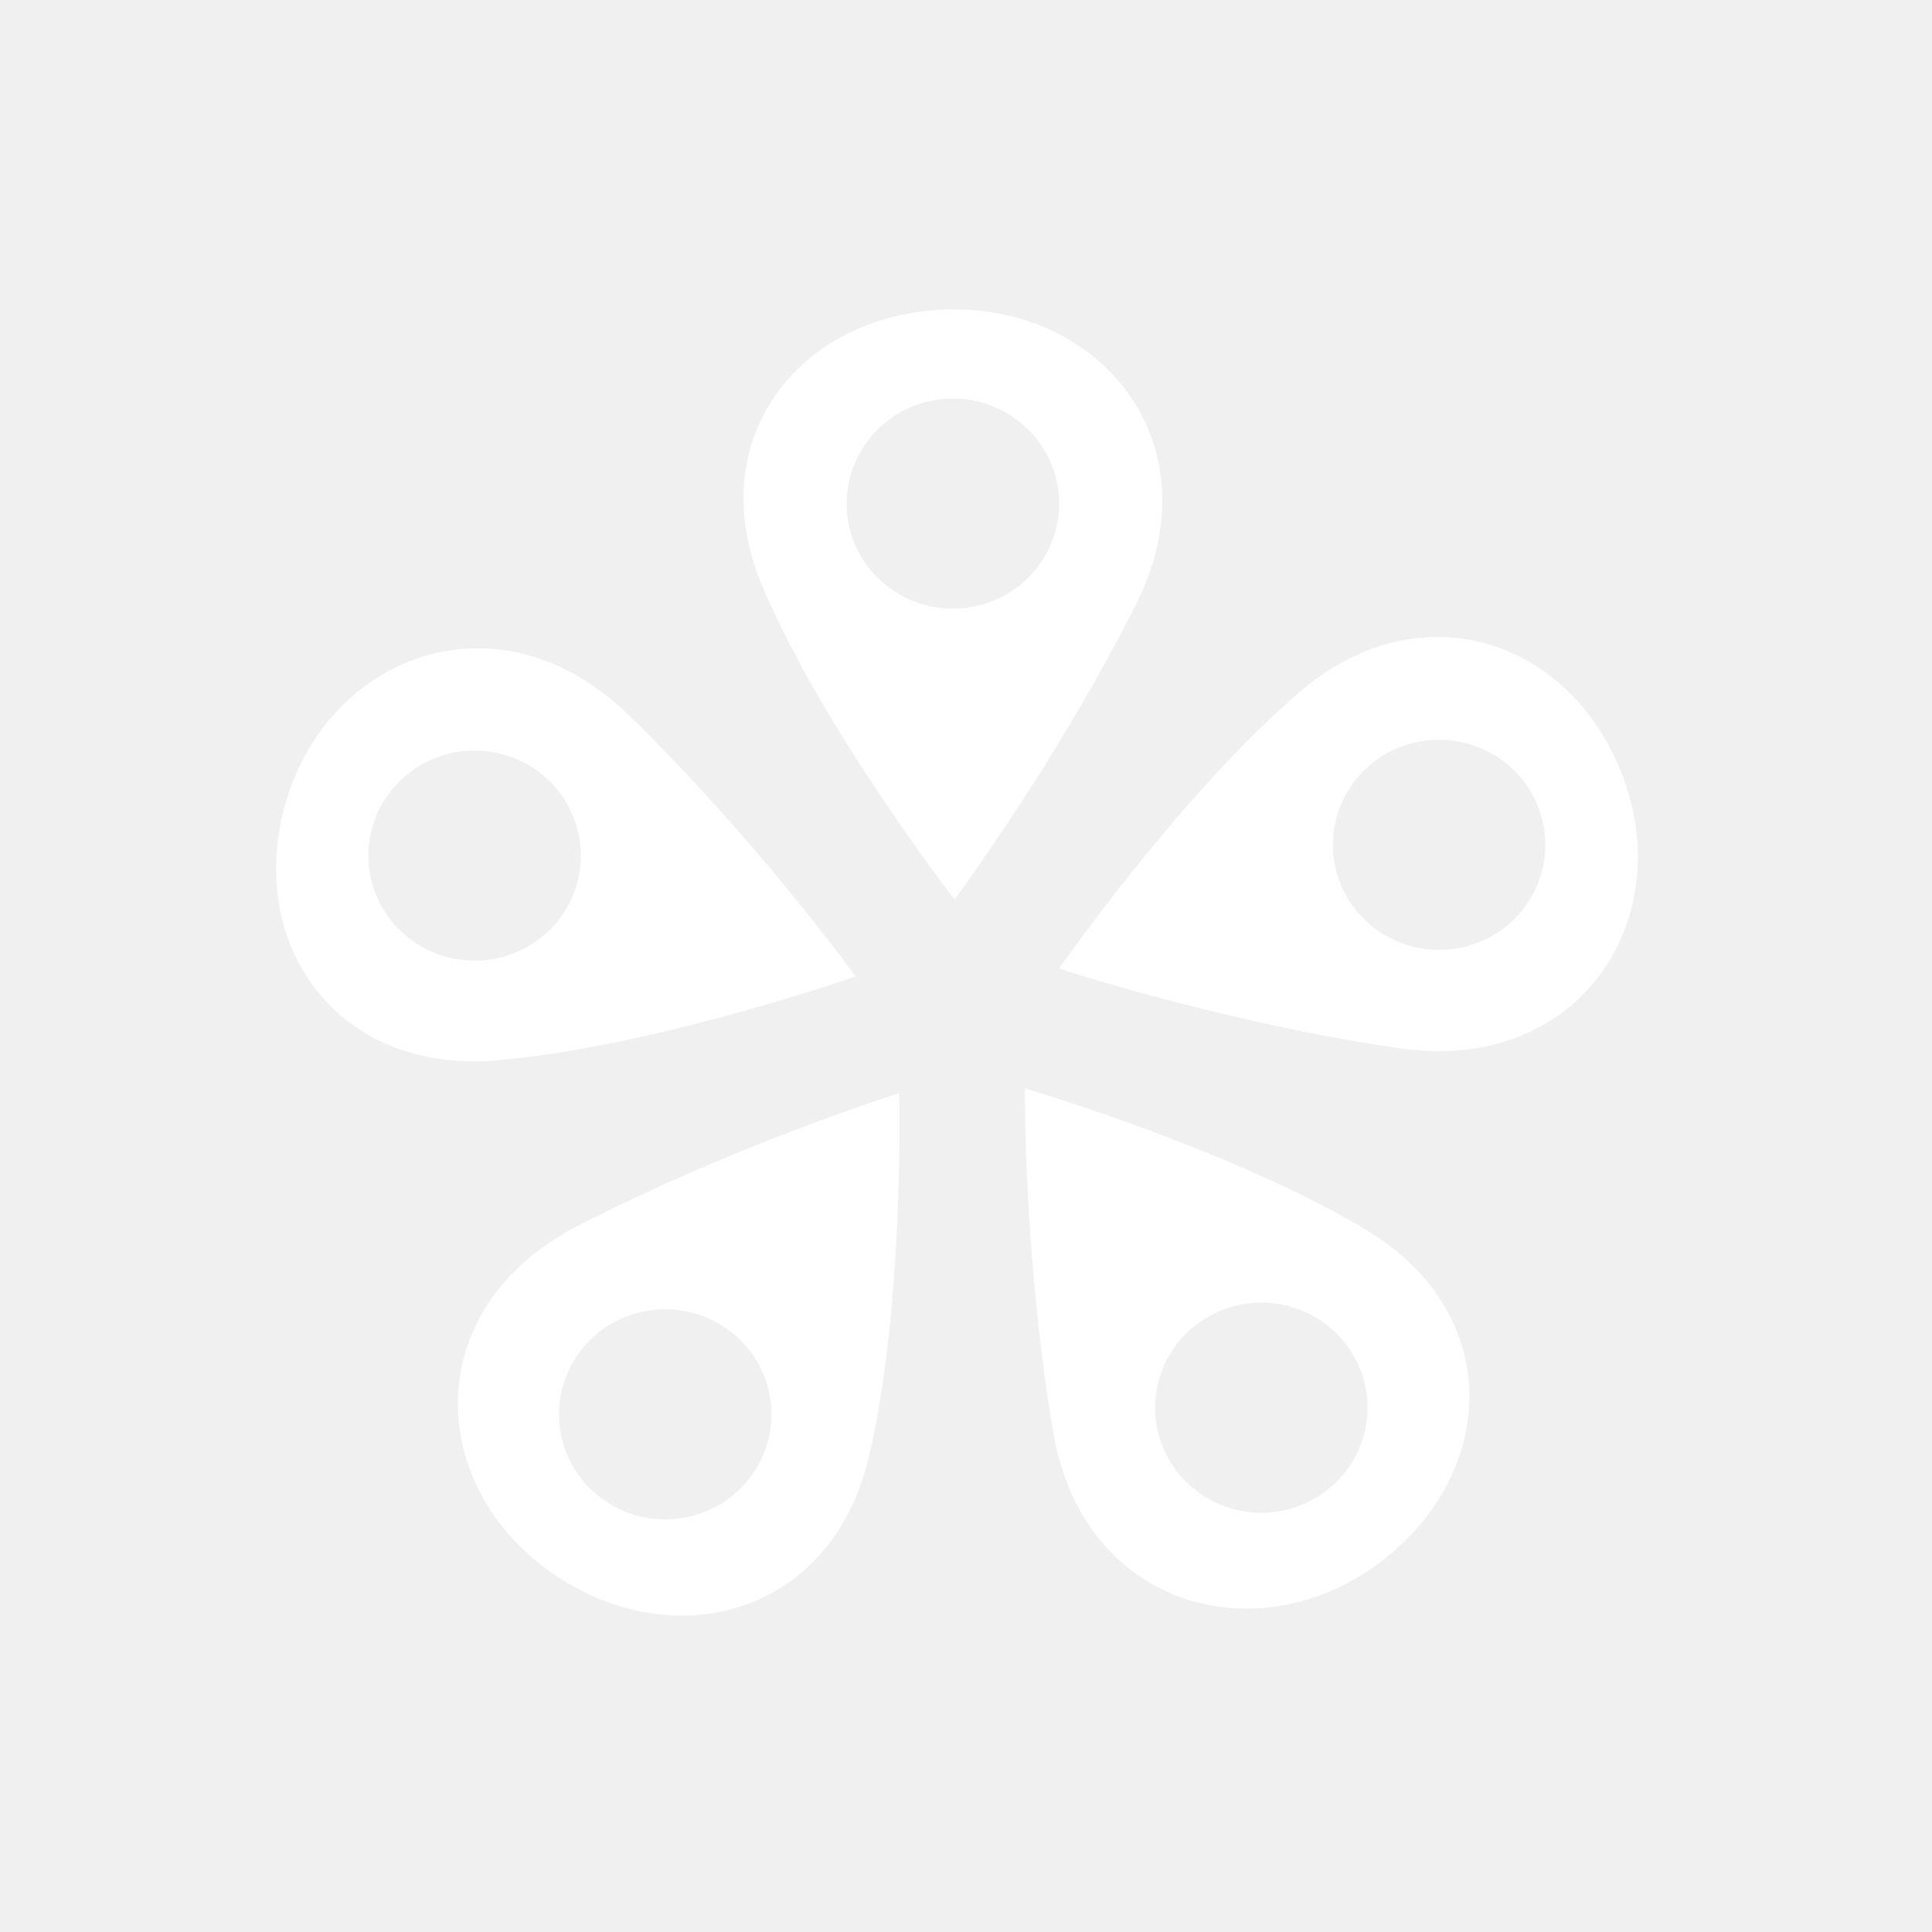
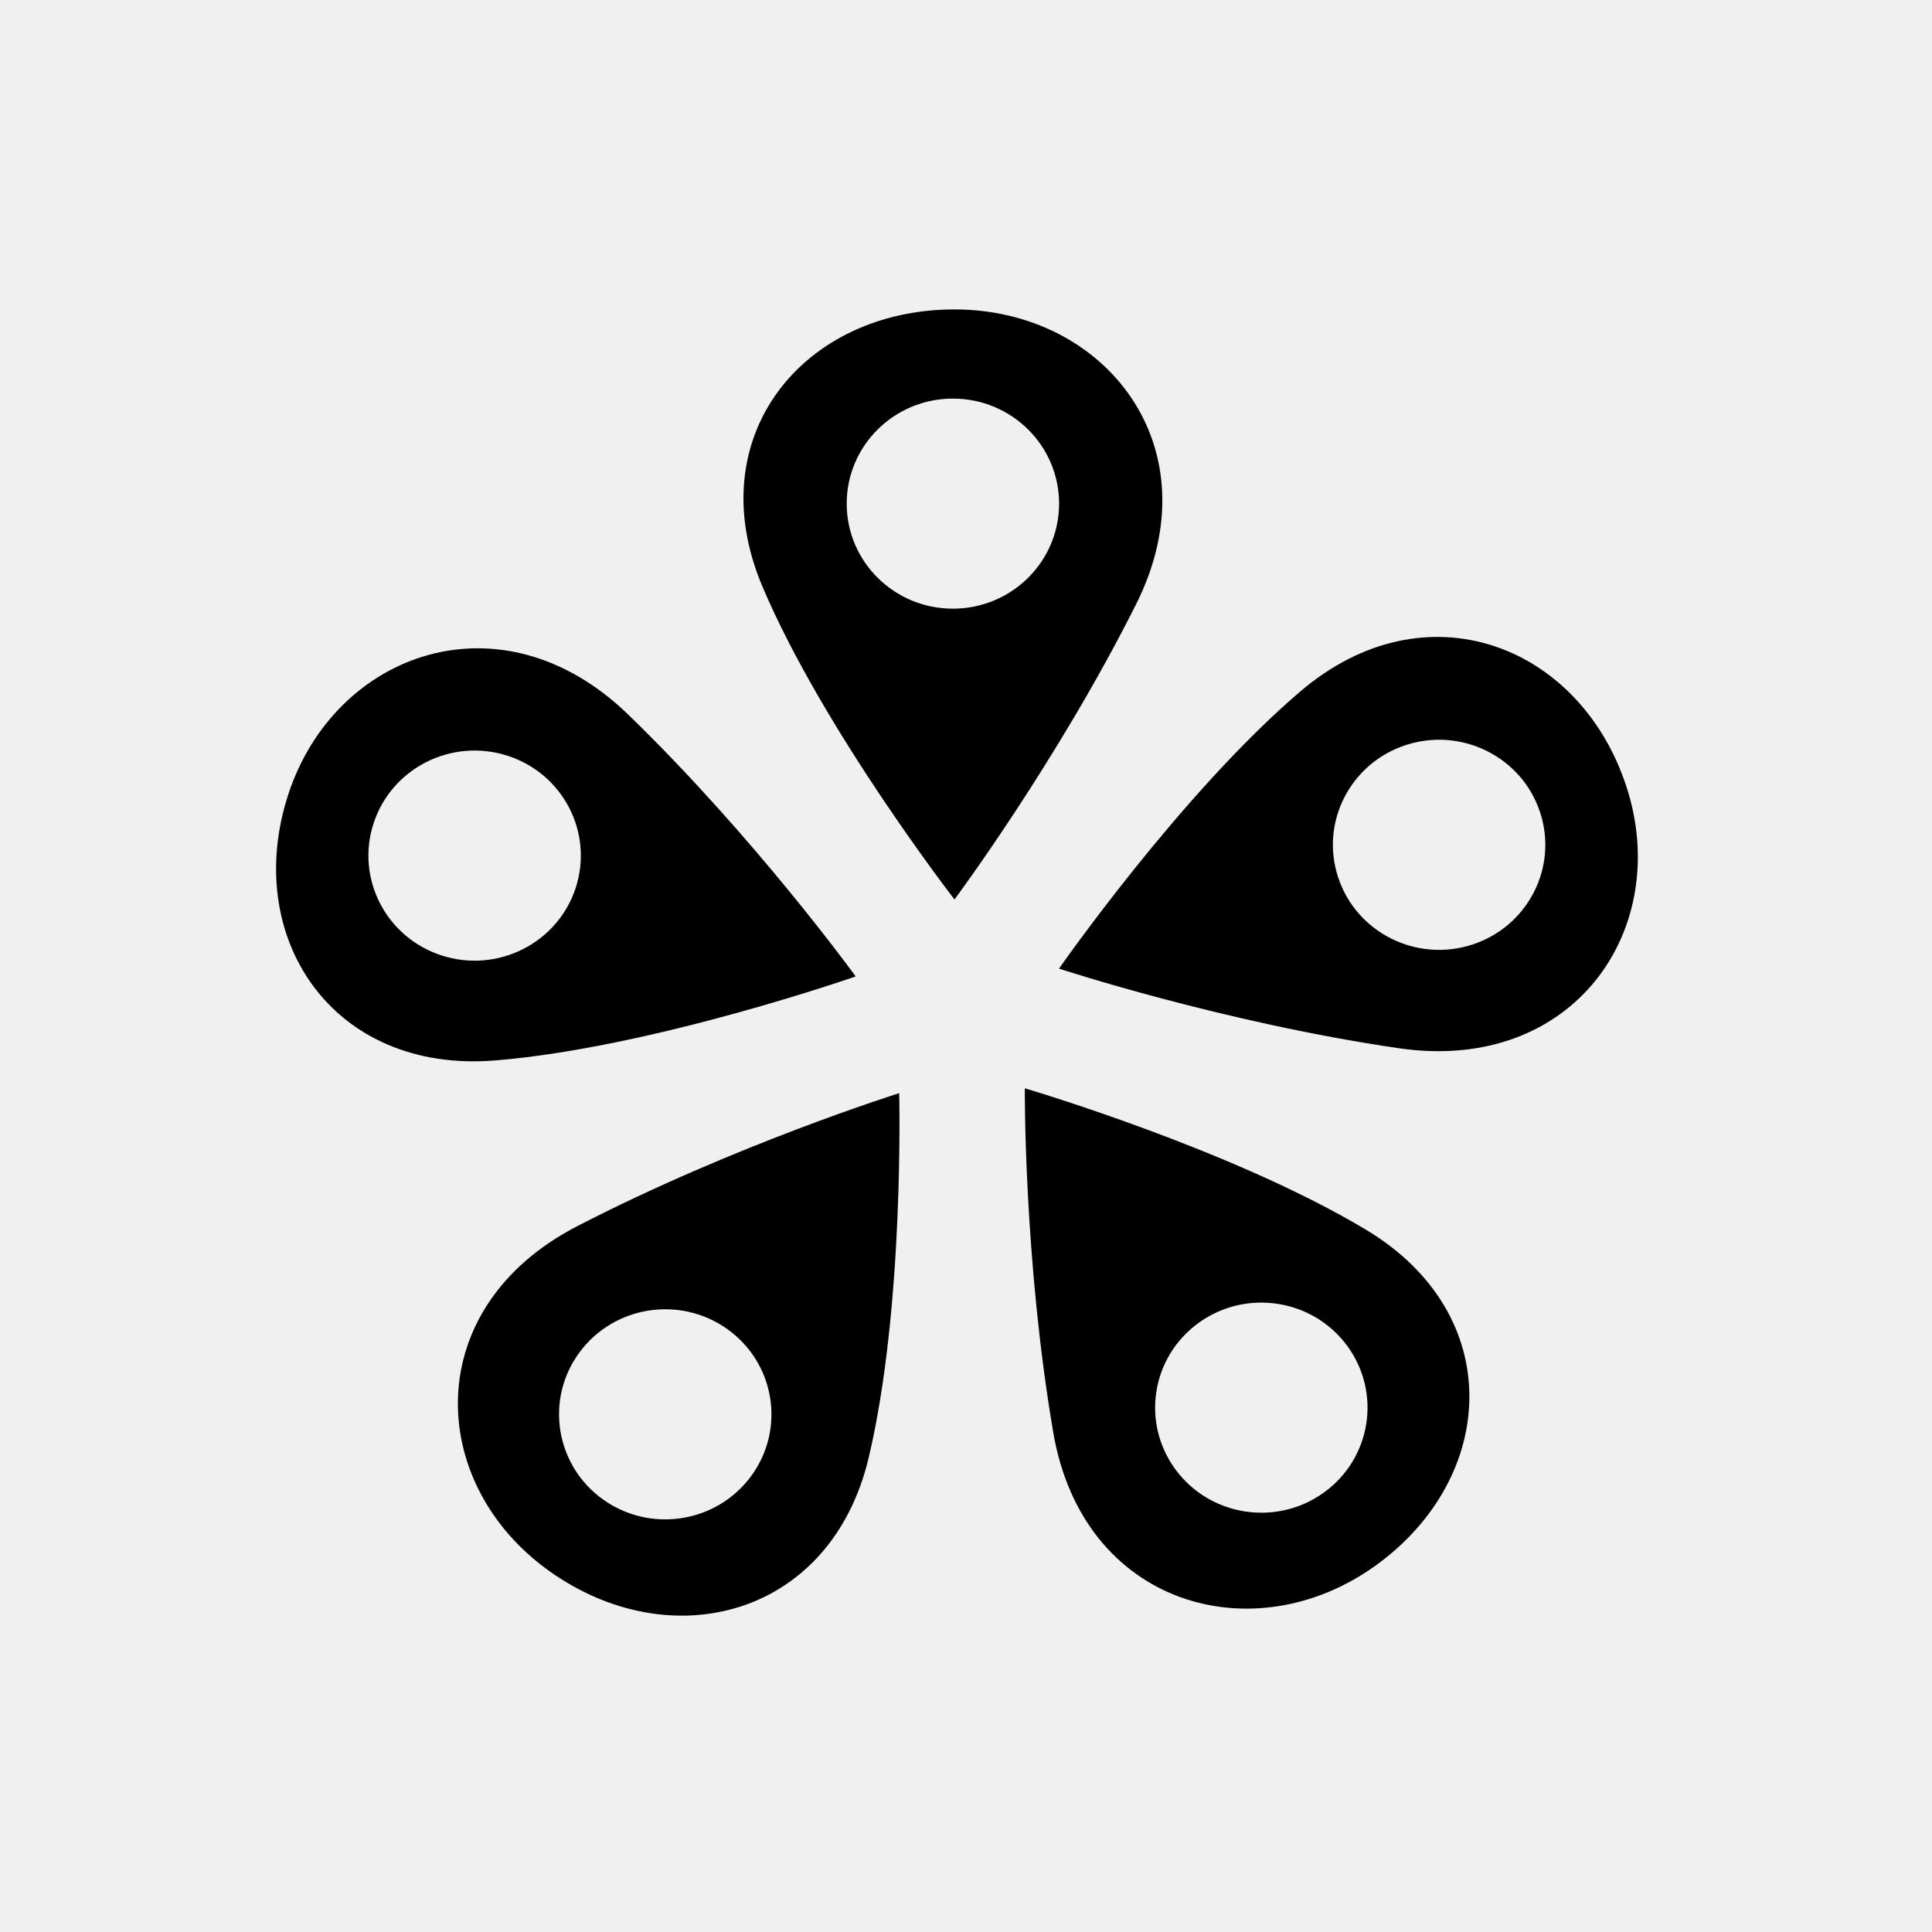
<svg xmlns="http://www.w3.org/2000/svg" width="1024" height="1024" id="svg4314" version="1.1">
  <defs id="defs4316" />
  <g id="layer1" transform="translate(-360.3376,537.0448)">
    <g id="g43" transform="translate(-6,128)">
-       <path d="m 871.391,-342.438 c -31.084,0 -56.286,-24.921 -56.286,-55.673 0,-30.752 25.202,-55.673 56.286,-55.673 31.085,0 56.284,24.921 56.284,55.673 0,30.752 -25.199,55.673 -56.284,55.673 z m 0.844,-158.607 c -80.019,0 -135.593,67.258 -101.741,147.009 32.275,76.043 101.741,165.729 101.741,165.729 0,0 54.263,-72.808 96.21,-156.369 41.805,-83.28 -16.197,-156.369 -96.21,-156.369" style="fill:#ffffff;fill-opacity:1;fill-rule:nonzero;stroke:none;stroke-width:10.285" id="path362" />
-       <path d="m 671.429,-194.342 c -9.61,29.243 -41.36,45.239 -70.924,35.739 -29.564,-9.501 -45.743,-40.905 -36.139,-70.148 9.603,-29.256 41.36,-45.252 70.924,-35.752 29.564,9.501 45.743,40.905 36.139,70.161 z m -152.241,-49.817 c -24.727,75.288 22.774,148.352 109.907,141.153 83.083,-6.866 190.778,-44.511 190.778,-44.511 0,0 -53.237,-73.549 -120.611,-138.826 -67.147,-65.059 -155.346,-33.092 -180.074,42.183" style="fill:#ffffff;fill-opacity:1;fill-rule:nonzero;stroke:none;stroke-width:10.285" id="path364" />
-       <path d="m 752.013,39.54 c 25.151,18.068 30.725,52.886 12.451,77.769 -18.268,24.87 -53.468,30.381 -78.619,12.314 -25.146,-18.08 -30.72,-52.899 -12.452,-77.769 18.274,-24.883 53.475,-30.394 78.621,-12.314 z M 657.083,167.369 c 64.739,46.518 149.665,24.41 169.666,-59.778 19.072,-80.288 16.169,-193.233 16.169,-193.233 0,0 -87.169,27.351 -170.752,70.557 -83.305,43.079 -79.816,135.923 -15.083,182.454" style="fill:#ffffff;fill-opacity:1;fill-rule:nonzero;stroke:none;stroke-width:10.285" id="path366" />
-       <path d="m 1001.783,35.998 c 25.155,-18.08 60.354,-12.569 78.619,12.314 18.278,24.883 12.694,59.701 -12.448,77.769 -25.155,18.08 -60.354,12.557 -78.619,-12.314 -18.278,-24.883 -12.707,-59.701 12.448,-77.769 z m 93.562,128.801 c 64.736,-46.518 69.726,-133.251 -5.041,-178.081 -71.29,-42.759 -180.79,-74.93 -180.79,-74.93 0,0 -0.631,90.466 15.084,182.454 15.667,91.668 106.011,117.088 170.747,70.557" style="fill:#ffffff;fill-opacity:1;fill-rule:nonzero;stroke:none;stroke-width:10.285" id="path368" />
-       <path d="m 1075.568,-200.07 c -9.617,-29.243 6.567,-60.66 36.13,-70.161 29.563,-9.501 61.324,6.508 70.928,35.752 9.604,29.243 -6.58,60.648 -36.143,70.148 -29.563,9.501 -61.311,-6.496 -70.915,-35.739 z m 152.753,-48.219 c -24.729,-75.288 -106.567,-106.782 -172.776,-50.29 -63.146,53.858 -127.908,146.92 -127.908,146.92 0,0 86.776,28.553 180.067,42.196 92.994,13.592 145.346,-63.55 120.618,-138.826" style="fill:#ffffff;fill-opacity:1;fill-rule:nonzero;stroke:none;stroke-width:10.285" id="path370" />
+       <path d="m 871.391,-342.438 c -31.084,0 -56.286,-24.921 -56.286,-55.673 0,-30.752 25.202,-55.673 56.286,-55.673 31.085,0 56.284,24.921 56.284,55.673 0,30.752 -25.199,55.673 -56.284,55.673 z m 0.844,-158.607 c -80.019,0 -135.593,67.258 -101.741,147.009 32.275,76.043 101.741,165.729 101.741,165.729 0,0 54.263,-72.808 96.21,-156.369 41.805,-83.28 -16.197,-156.369 -96.21,-156.369" style="fill:#000000;fill-opacity:1;fill-rule:nonzero;stroke:none;stroke-width:10.285" id="path362" />
+       <path d="m 671.429,-194.342 c -9.61,29.243 -41.36,45.239 -70.924,35.739 -29.564,-9.501 -45.743,-40.905 -36.139,-70.148 9.603,-29.256 41.36,-45.252 70.924,-35.752 29.564,9.501 45.743,40.905 36.139,70.161 z m -152.241,-49.817 c -24.727,75.288 22.774,148.352 109.907,141.153 83.083,-6.866 190.778,-44.511 190.778,-44.511 0,0 -53.237,-73.549 -120.611,-138.826 -67.147,-65.059 -155.346,-33.092 -180.074,42.183" style="fill:#000000;fill-opacity:1;fill-rule:nonzero;stroke:none;stroke-width:10.285" id="path364" />
+       <path d="m 752.013,39.54 c 25.151,18.068 30.725,52.886 12.451,77.769 -18.268,24.87 -53.468,30.381 -78.619,12.314 -25.146,-18.08 -30.72,-52.899 -12.452,-77.769 18.274,-24.883 53.475,-30.394 78.621,-12.314 z M 657.083,167.369 c 64.739,46.518 149.665,24.41 169.666,-59.778 19.072,-80.288 16.169,-193.233 16.169,-193.233 0,0 -87.169,27.351 -170.752,70.557 -83.305,43.079 -79.816,135.923 -15.083,182.454" style="fill:#000000;fill-opacity:1;fill-rule:nonzero;stroke:none;stroke-width:10.285" id="path366" />
+       <path d="m 1001.783,35.998 c 25.155,-18.08 60.354,-12.569 78.619,12.314 18.278,24.883 12.694,59.701 -12.448,77.769 -25.155,18.08 -60.354,12.557 -78.619,-12.314 -18.278,-24.883 -12.707,-59.701 12.448,-77.769 z m 93.562,128.801 c 64.736,-46.518 69.726,-133.251 -5.041,-178.081 -71.29,-42.759 -180.79,-74.93 -180.79,-74.93 0,0 -0.631,90.466 15.084,182.454 15.667,91.668 106.011,117.088 170.747,70.557" style="fill:#000000;fill-opacity:1;fill-rule:nonzero;stroke:none;stroke-width:10.285" id="path368" />
+       <path d="m 1075.568,-200.07 c -9.617,-29.243 6.567,-60.66 36.13,-70.161 29.563,-9.501 61.324,6.508 70.928,35.752 9.604,29.243 -6.58,60.648 -36.143,70.148 -29.563,9.501 -61.311,-6.496 -70.915,-35.739 z m 152.753,-48.219 c -24.729,-75.288 -106.567,-106.782 -172.776,-50.29 -63.146,53.858 -127.908,146.92 -127.908,146.92 0,0 86.776,28.553 180.067,42.196 92.994,13.592 145.346,-63.55 120.618,-138.826" style="fill:#000000;fill-opacity:1;fill-rule:nonzero;stroke:none;stroke-width:10.285" id="path370" />
    </g>
  </g>
</svg>
